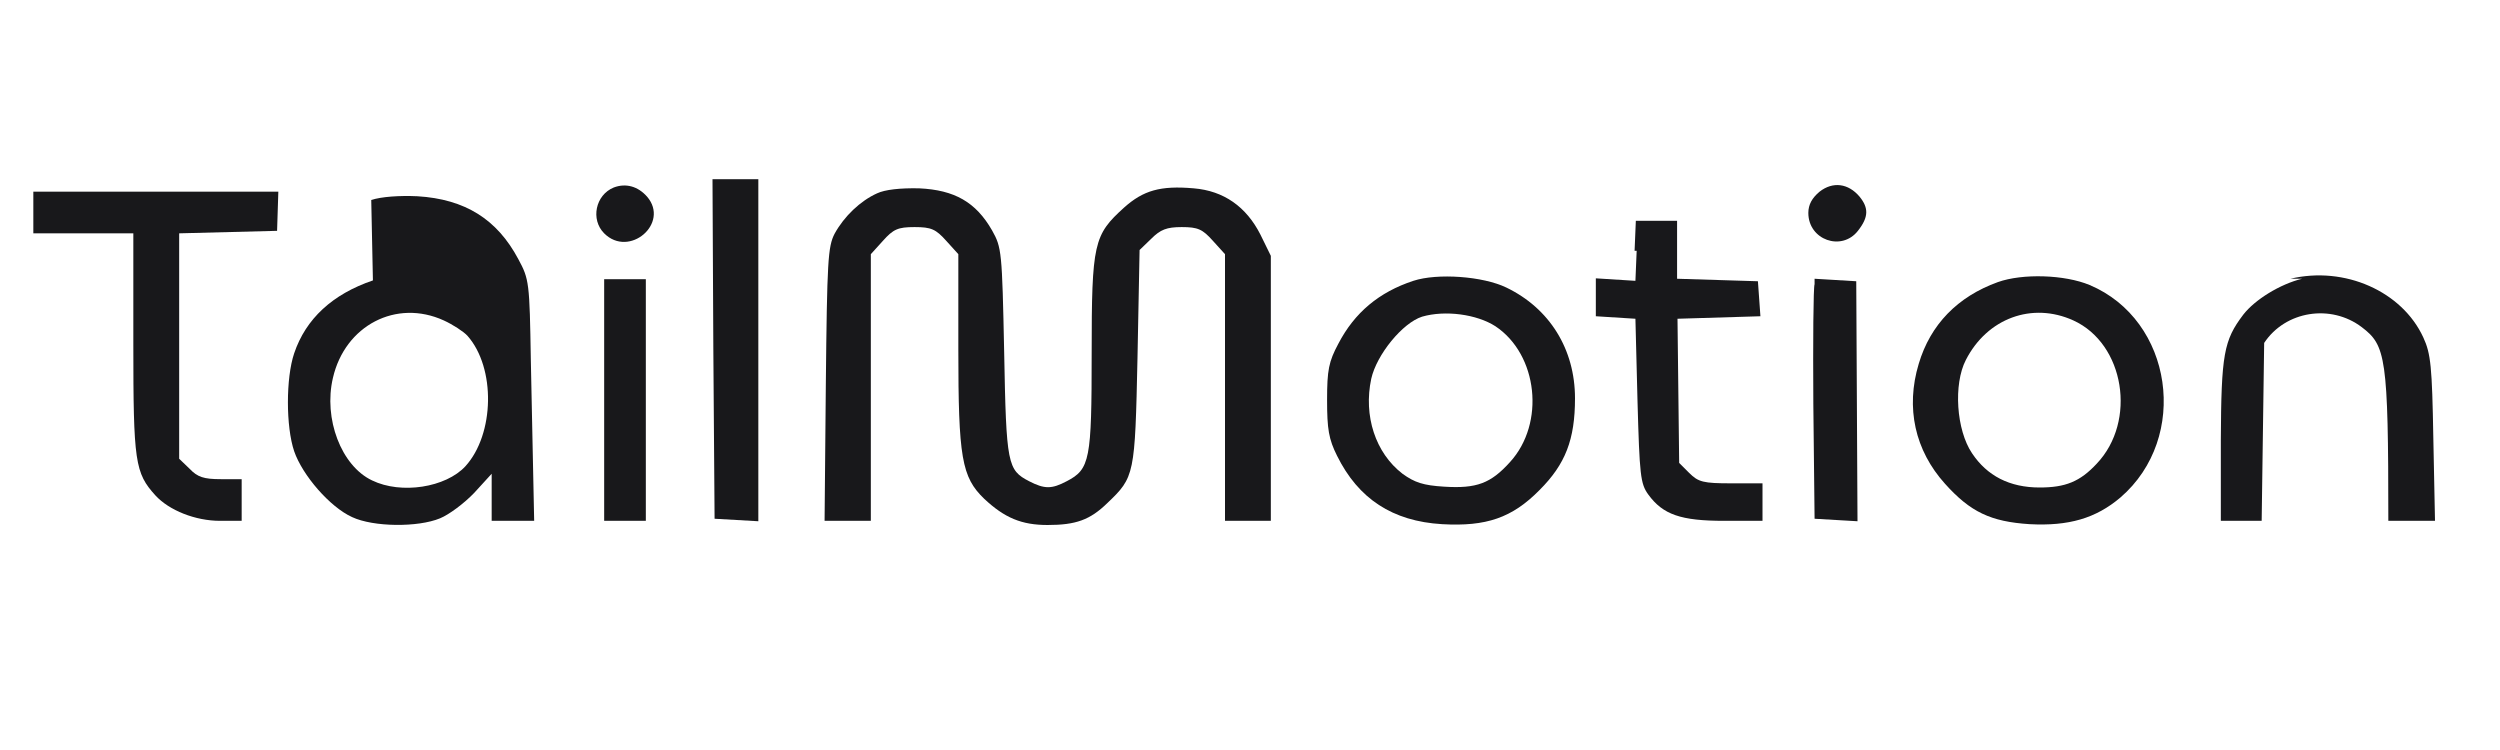
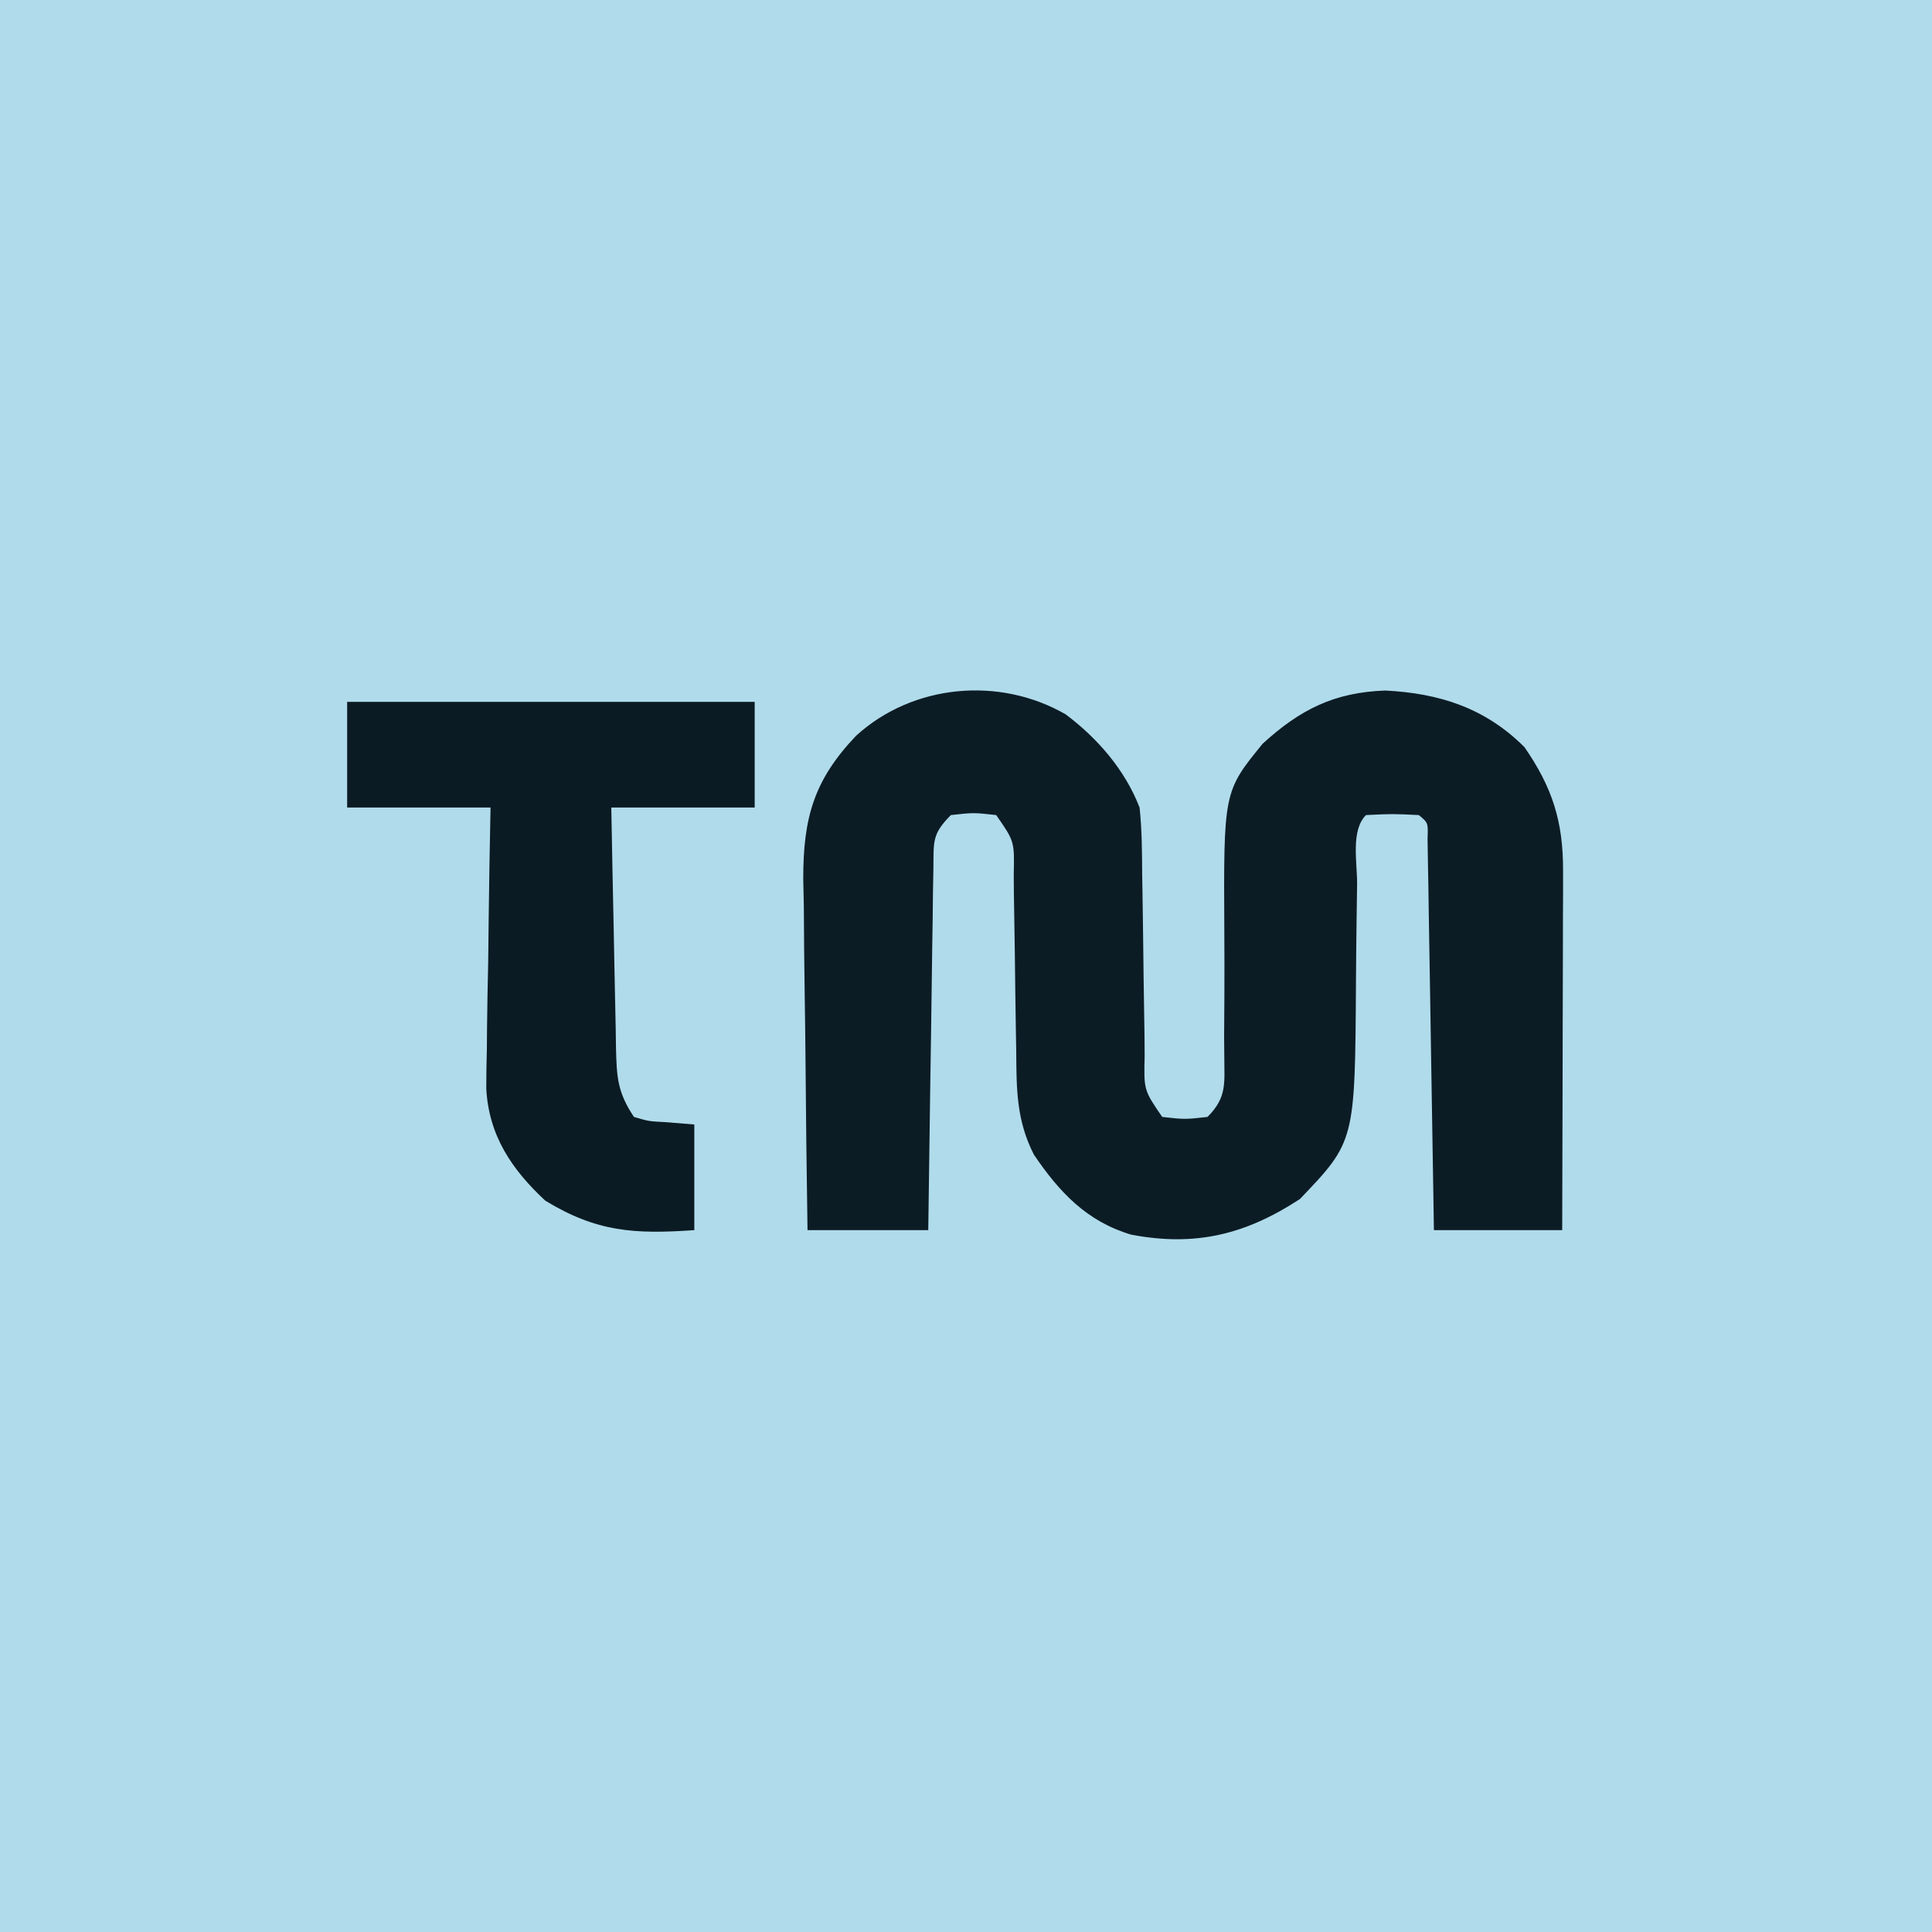
- <svg xmlns="http://www.w3.org/2000/svg" viewBox="0 0 600 180" role="img" aria-labelledby="title">
-   <g transform="translate(0 180) scale(.1 -.1)" fill="#18181b">
-     <path d="m1712 963 3-408 53-3 52-3v821h-110l2-407z" />
-     <path d="M1473 1350c-44-18-56-77-23-110 60-60 158 24 103 88-22 25-51 33-80 22z" />
-     <path d="M4367 1340c-18-15-27-31-27-51 0-65 80-93 119-43 26 33 26 55 4 82-27 32-64 37-96 12z" />
-     <path d="M2105 1336c-40-18-79-55-102-97-16-31-18-65-21-361l-3-328h111v640l29 32c25 28 36 33 76 33s51-5 76-33l29-32v-228c0-260 8-307 62-359 49-46 90-63 152-63 68 0 102 12 144 53 65 62 66 67 72 349l5 258 28 27c22 22 37 28 73 28 39 0 50-5 75-33l29-32v-640h110v636l-25 51c-34 67-88 105-160 111-80 7-121-5-167-46-73-66-78-85-78-350 0-256-4-278-60-307-36-19-53-19-90 0-52 27-55 40-60 310-5 242-6 251-29 292-39 68-90 97-175 101-45 1-82-3-101-12z" />
-     <path d="M80 1290v-50h240V975c0-284 4-310 53-364 33-36 96-61 155-61h52v100h-50c-41 0-56 5-75 25l-25 24v541l235 6 3 94H80v-50z" />
-     <path d="m3928 1198-3-72-95 6v-91l95-6 5-197c5-179 7-199 26-225 35-48 78-63 182-63h92v90h-75c-67 0-79 3-101 25l-24 24-4 346 199 6-6 84-194 6v139h-99l-3-72z" />
-     <path d="M895 1127c-97-33-161-92-189-175-20-59-20-176 0-235 20-58 86-134 139-158 51-24 158-25 211-3 22 9 58 36 82 61l42 46V550h102l-8 386c-3 186-4 194-30 242-51 96-128 144-242 151-43 2-87-1-111-9zm170-96c22-10 48-27 57-37 68-77 65-236-5-313-47-51-154-68-224-34-74 35-117 148-94 246 29 126 152 190 266 138z" />
-     <path d="M3392 1126c-82-27-141-76-180-151-23-43-27-63-27-135 0-70 4-94 24-134 51-103 133-157 252-164 106-6 168 15 234 82 62 62 85 121 85 220 0 118-61 216-165 266-56 27-165 35-223 16zm197-109c102-68 120-233 35-326-46-51-80-64-158-59-50 3-71 10-100 31-65 50-94 139-75 228 13 58 75 134 122 149 55 16 131 6 176-23z" />
-     <path d="M4795 1123c-97-35-162-102-190-196-32-106-9-208 63-288 61-68 110-91 203-97 94-5 159 14 218 64 167 144 126 426-74 510-60 25-161 28-220 7zm181-92c123-56 153-242 56-344-40-43-75-57-137-57-72 0-126 28-162 82-38 56-45 166-15 224 51 100 159 140 258 95z" />
-     <path d="M5525 1131c-53-13-113-50-141-86-47-62-53-95-54-302V550h98l6 427c51 77 160 94 234 38 58-44 64-71 64-465h112l-4 198c-3 172-6 203-24 242-51 111-189 172-319 141z" />
-     <path d="M1450 840V550h100v580h-100V840zM4355 1118c-3-7-4-137-3-288l3-275 103-6-3 576-100 6z" />
-   </g>
+ <svg xmlns="http://www.w3.org/2000/svg" version="1.1" width="256" height="256">
+   <path d="M0 0 C84.48 0 168.96 0 256 0 C256 84.48 256 168.96 256 256 C171.52 256 87.04 256 0 256 C0 171.52 0 87.04 0 0 Z " fill="#B0DBEB" transform="translate(0,0)" />
+   <path d="M0 0 C4.242 3.184 7.864 7.374 9.785 12.34 C10.102 15.288 10.11 18.229 10.129 21.191 C10.144 22.047 10.158 22.902 10.173 23.783 C10.235 27.437 10.275 31.092 10.317 34.746 C10.351 37.416 10.396 40.085 10.441 42.754 C10.447 43.584 10.452 44.414 10.457 45.27 C10.345 49.779 10.345 49.779 12.785 53.34 C15.785 53.673 15.785 53.673 18.785 53.34 C21.42 50.705 21.008 48.829 21.01 45.245 C21.003 44.409 20.996 43.573 20.988 42.711 C20.999 40.936 21.011 39.16 21.023 37.385 C21.034 34.589 21.035 31.794 21.015 28.999 C20.912 10.243 20.912 10.243 26.09 3.889 C31.044 -0.638 35.582 -2.926 42.348 -3.16 C49.543 -2.798 55.611 -0.835 60.785 4.34 C64.493 9.701 65.914 14.212 65.899 20.659 C65.899 22.25 65.899 22.25 65.898 23.874 C65.893 25.012 65.888 26.151 65.883 27.324 C65.881 28.495 65.88 29.666 65.879 30.872 C65.873 34.611 65.86 38.351 65.848 42.09 C65.843 44.625 65.838 47.16 65.834 49.695 C65.823 55.91 65.806 62.125 65.785 68.34 C60.175 68.34 54.565 68.34 48.785 68.34 C48.76 66.709 48.735 65.079 48.709 63.399 C48.615 57.374 48.515 51.349 48.413 45.323 C48.369 42.711 48.328 40.099 48.288 37.487 C48.23 33.741 48.167 29.995 48.102 26.25 C48.085 25.074 48.068 23.898 48.051 22.686 C48.021 21.065 48.021 21.065 47.99 19.41 C47.967 17.975 47.967 17.975 47.943 16.51 C48.024 14.361 48.024 14.361 46.785 13.34 C43.285 13.173 43.285 13.173 39.785 13.34 C37.747 15.378 38.624 19.629 38.609 22.434 C38.586 24.121 38.562 25.809 38.537 27.496 C38.502 30.158 38.473 32.819 38.459 35.48 C38.331 56.588 38.331 56.588 31.035 64.215 C23.843 68.917 17.203 70.557 8.684 68.941 C2.804 67.193 -0.826 63.341 -4.215 58.34 C-6.547 53.785 -6.526 49.609 -6.559 44.609 C-6.573 43.778 -6.588 42.946 -6.603 42.089 C-6.665 38.543 -6.705 34.998 -6.747 31.451 C-6.78 28.858 -6.825 26.265 -6.871 23.672 C-6.876 22.867 -6.882 22.061 -6.887 21.232 C-6.792 16.817 -6.792 16.817 -9.215 13.34 C-12.215 13.007 -12.215 13.007 -15.215 13.34 C-17.771 15.896 -17.483 16.881 -17.534 20.432 C-17.554 21.493 -17.573 22.554 -17.594 23.647 C-17.611 25.371 -17.611 25.371 -17.629 27.129 C-17.648 28.302 -17.668 29.476 -17.688 30.685 C-17.748 34.445 -17.794 38.205 -17.84 41.965 C-17.878 44.509 -17.917 47.053 -17.957 49.598 C-18.053 55.845 -18.137 62.092 -18.215 68.34 C-23.495 68.34 -28.775 68.34 -34.215 68.34 C-34.339 60.511 -34.429 52.683 -34.49 44.854 C-34.512 42.192 -34.549 39.531 -34.592 36.869 C-34.653 33.036 -34.681 29.204 -34.703 25.371 C-34.729 24.187 -34.755 23.004 -34.781 21.784 C-34.784 13.699 -33.371 8.703 -27.772 2.825 C-20.253 -4.018 -8.796 -5.075 0 0 Z " fill="#0C1C25" transform="translate(141.2148,94.66016)" />
+   <path d="M0 0 C17.82 0 35.64 0 54 0 C54 4.62 54 9.24 54 14 C47.73 14 41.46 14 35 14 C35.097 19.357 35.2 24.714 35.317 30.071 C35.356 31.893 35.391 33.716 35.422 35.538 C35.468 38.157 35.526 40.776 35.586 43.395 C35.597 44.21 35.609 45.026 35.621 45.866 C35.722 49.734 35.808 51.712 38 55 C39.964 55.577 39.964 55.577 42.125 55.688 C43.404 55.791 44.682 55.894 46 56 C46 60.62 46 65.24 46 70 C38.055 70.554 33.074 70.248 26.254 66.094 C21.785 61.942 18.763 57.44 18.432 51.236 C18.433 49.501 18.461 47.766 18.512 46.031 C18.519 45.11 18.526 44.189 18.533 43.241 C18.561 40.326 18.624 37.414 18.688 34.5 C18.713 32.513 18.735 30.526 18.756 28.539 C18.806 23.691 18.904 18.848 19 14 C12.73 14 6.46 14 0 14 C0 9.38 0 4.76 0 0 Z " fill="#0B1B23" transform="translate(46,93)" />
</svg>
